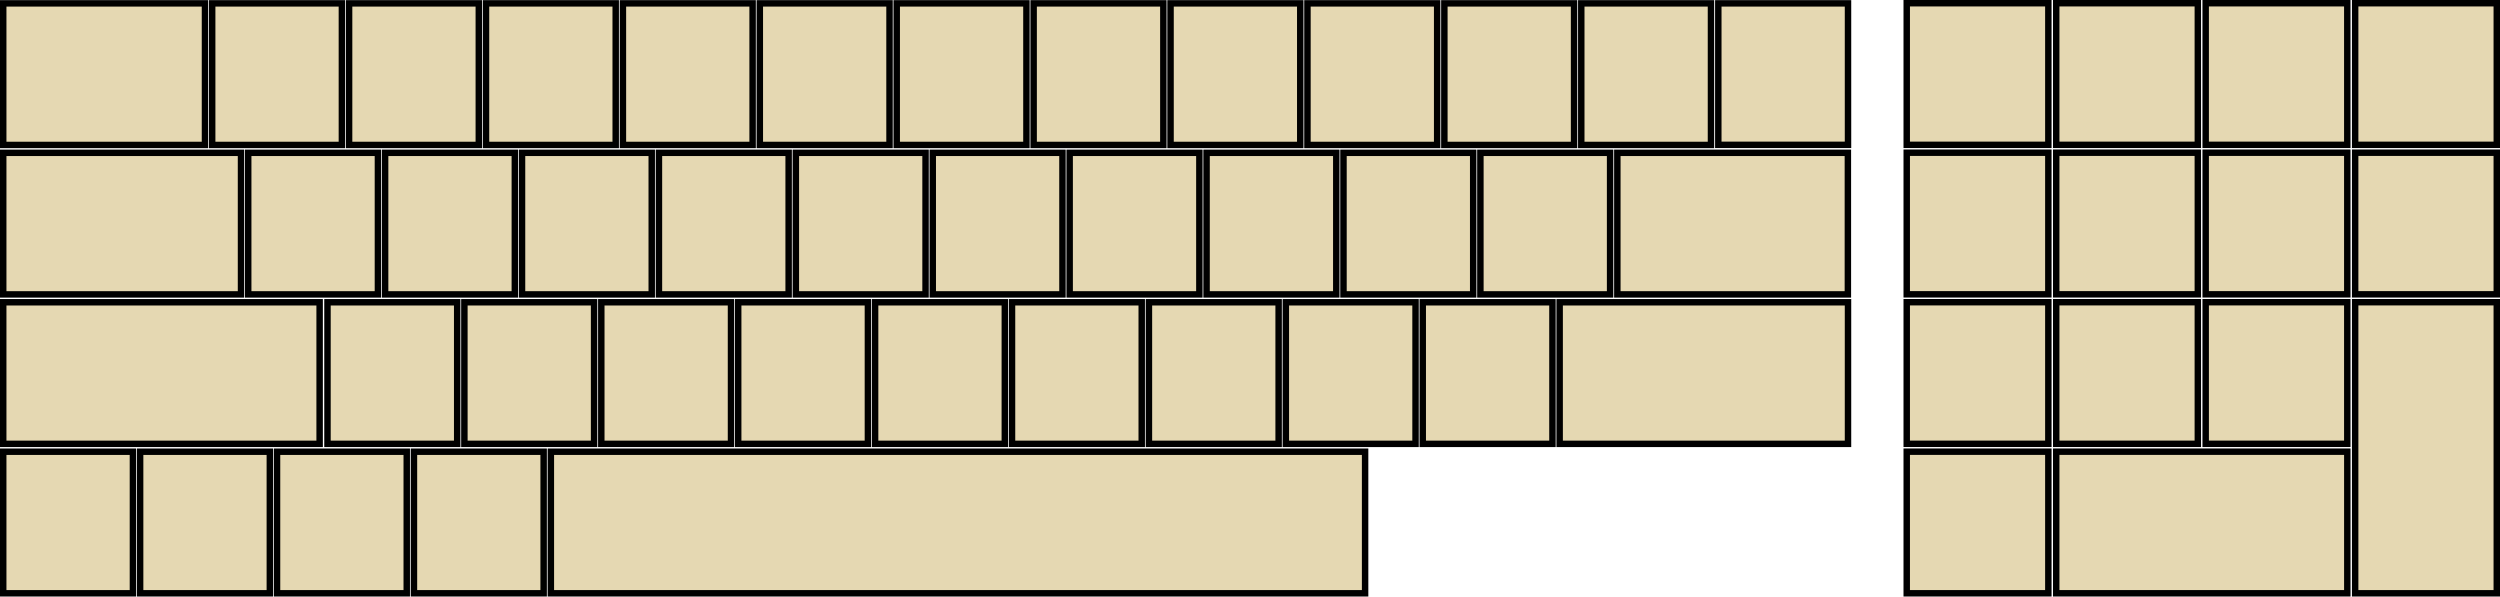
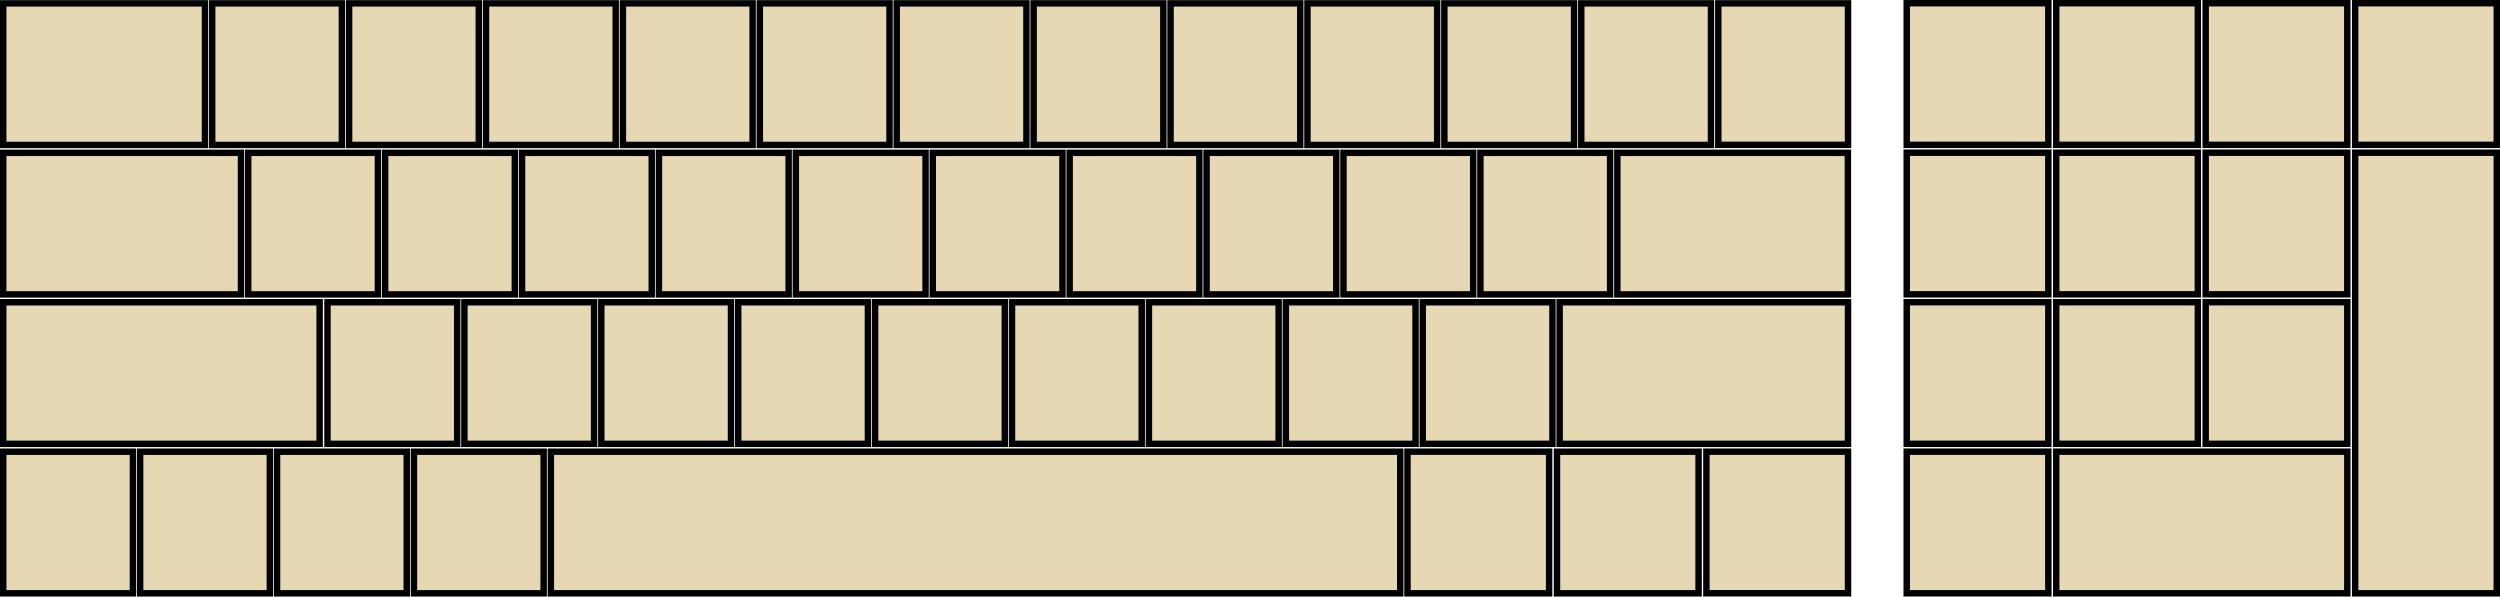
<svg xmlns="http://www.w3.org/2000/svg" id="full-alpha" height="92.58" width="388" version="1.0" style="enable-background:new">
  <defs id="defs4958">
    <filter id="filter3145" style="color-interpolation-filters:sRGB">
      <feBlend id="feBlend3147" in2="BackgroundImage" mode="darken" />
    </filter>
  </defs>
  <rect id="AB01" height="21.974" width="20.13" y="46.912" x="50.825" style="fill:#e5d8b2;stroke:#000000;stroke-width:1" />
  <rect id="AD09" height="21.974" width="20.13" y="0.522" x="202.917" style="fill:#e5d8b2;stroke:#000000;stroke-width:1" />
  <rect id="AD03" height="21.974" width="20.13" y="0.522" x="75.428" style="fill:#e5d8b2;stroke:#000000;stroke-width:1" />
  <rect id="AD02" height="21.974" width="20.13" y="0.522" x="54.18" style="fill:#e5d8b2;stroke:#000000;stroke-width:1" />
  <rect id="AD01" height="21.974" width="20.13" y="0.522" x="32.931" style="fill:#e5d8b2;stroke:#000000;stroke-width:1" />
  <rect id="AD07" height="21.974" width="20.13" y="0.522" x="160.421" style="fill:#e5d8b2;stroke:#000000;stroke-width:1" />
  <rect id="AD06" height="21.974" width="20.13" y="0.522" x="139.172" style="fill:#e5d8b2;stroke:#000000;stroke-width:1" />
  <rect id="AD05" height="21.974" width="20.13" y="0.522" x="117.924" style="fill:#e5d8b2;stroke:#000000;stroke-width:1" />
  <rect id="AD04" height="21.974" width="20.13" y="0.522" x="96.676" style="fill:#e5d8b2;stroke:#000000;stroke-width:1" />
  <rect id="AC10" height="21.974" width="20.13" y="23.717" x="229.757" style="fill:#e5d8b2;stroke:#000000;stroke-width:1" />
  <rect id="TAB" height="21.974" width="31.313" y="0.522" x="0.5" style="fill:#e5d8b2;stroke:#000000;stroke-width:1" />
  <rect id="LFSH" height="21.974" width="49.107" y="46.912" x="0.5" style="fill:#e5d8b2;stroke:#000000;stroke-width:1" />
-   <rect id="BKSP" height="21.957" width="20.13" y="0.522" x="266.681" style="fill:#e5d8b2;stroke:#000000;stroke-width:1" />
+   <rect id="BKSP2" height="21.957" width="20.13" y="0.522" x="266.681" style="fill:#e5d8b2;stroke:#000000;stroke-width:1" />
  <rect id="CAPS" height="21.974" width="36.905" y="23.717" x="0.5" style="fill:#e5d8b2;stroke:#000000;stroke-width:1" />
  <rect id="AD10" height="21.974" width="20.13" y="0.522" x="224.165" style="fill:#e5d8b2;stroke:#000000;stroke-width:1" />
  <rect id="AD11" height="21.974" width="20.13" y="0.522" x="245.413" style="fill:#e5d8b2;stroke:#000000;stroke-width:1" />
  <rect id="AB08" height="21.974" width="20.13" y="46.912" x="199.562" style="fill:#e5d8b2;stroke:#000000;stroke-width:1" />
  <rect id="AC04" height="21.974" width="20.13" y="23.717" x="102.268" style="fill:#e5d8b2;stroke:#000000;stroke-width:1" />
  <rect id="AC05" height="21.974" width="20.13" y="23.717" x="123.516" style="fill:#e5d8b2;stroke:#000000;stroke-width:1" />
  <rect id="AC06" height="21.974" width="20.13" y="23.717" x="144.764" style="fill:#e5d8b2;stroke:#000000;stroke-width:1" />
  <rect id="AC07" height="21.974" width="20.13" y="23.717" x="166.012" style="fill:#e5d8b2;stroke:#000000;stroke-width:1" />
  <rect id="AB09" height="21.974" width="20.13" y="46.912" x="220.81" style="fill:#e5d8b2;stroke:#000000;stroke-width:1" />
  <rect id="AC01" height="21.974" width="20.13" y="23.717" x="38.523" style="fill:#e5d8b2;stroke:#000000;stroke-width:1" />
  <rect id="AC02" height="21.974" width="20.13" y="23.717" x="59.771" style="fill:#e5d8b2;stroke:#000000;stroke-width:1" />
  <rect id="AC03" height="21.974" width="20.13" y="23.717" x="81.019" style="fill:#e5d8b2;stroke:#000000;stroke-width:1" />
  <rect id="AB05" height="21.974" width="20.13" y="46.912" x="135.817" style="fill:#e5d8b2;stroke:#000000;stroke-width:1" />
  <rect id="AB04" height="21.974" width="20.13" y="46.912" x="114.569" style="fill:#e5d8b2;stroke:#000000;stroke-width:1" />
  <rect id="AB06" height="21.974" width="20.13" y="46.912" x="157.066" style="fill:#e5d8b2;stroke:#000000;stroke-width:1" />
  <rect id="AC08" height="21.974" width="20.13" y="23.717" x="187.26" style="fill:#e5d8b2;stroke:#000000;stroke-width:1" />
  <rect id="AC09" height="21.974" width="20.13" y="23.717" x="208.509" style="fill:#e5d8b2;stroke:#000000;stroke-width:1" />
  <rect id="AB03" height="21.974" width="20.13" y="46.912" x="93.321" style="fill:#e5d8b2;stroke:#000000;stroke-width:1" />
  <rect id="AB02" height="21.974" width="20.13" y="46.912" x="72.073" style="fill:#e5d8b2;stroke:#000000;stroke-width:1" />
  <rect id="AD08" height="21.974" width="20.13" y="0.522" x="181.669" style="fill:#e5d8b2;stroke:#000000;stroke-width:1" />
-   <rect id="SPCE" height="21.974" width="126.371" y="70.106" x="85.493" style="fill:#e5d8b2;stroke:#000000;stroke-width:1" />
+   <rect id="SPCE" height="21.974" width="131.827" y="70.106" x="85.493" style="fill:#e5d8b2;stroke:#000000;stroke-width:1" />
  <rect id="RTSH" height="21.974" width="44.752" y="46.912" x="242.058" style="fill:#e5d8b2;stroke:#000000;stroke-width:1" />
  <rect id="AB07" height="21.974" width="20.13" y="46.912" x="178.314" style="fill:#e5d8b2;stroke:#000000;stroke-width:1" />
  <rect id="HOME" height="21.974" width="20.13" y="70.106" x="42.996" style="fill:#e5d8b2;stroke:#000000;stroke-width:1" />
  <rect id="END" height="21.974" width="20.13" y="70.106" x="64.245" style="fill:#e5d8b2;stroke:#000000;stroke-width:1" />
  <rect id="LEFT" height="21.974" width="20.13" y="70.106" x="0.5" style="fill:#e5d8b2;stroke:#000000;stroke-width:1" />
  <rect id="RGHT" height="21.974" width="20.13" y="70.106" x="21.748" style="fill:#e5d8b2;stroke:#000000;stroke-width:1" />
-   <rect id="hide" height="21.979" width="21.979" y="0.5" x="365.521" style="fill:#e5d8b2;stroke:#000000" />
-   <rect id="move" height="21.979" width="21.979" y="23.701" x="365.521" style="fill:#e5d8b2;stroke:#000000" />
- 
- 
- 
- 
- 
-      id="g4172"&gt;
+   <rect id="briup" height="21.974" width="21.979" y="70.106" x="241.643" style="fill:#e5d8b2;stroke:#000000" />
+   <rect id="bridwn" height="21.979" width="21.979" y="70.101" x="218.442" style="fill:#e5d8b2;stroke:#000000" />
  <rect id="KP7" style="fill:#e5d8b2;stroke:#000000" height="21.979" width="21.979" y="0.5" x="295.924" />
  <rect id="KP8" style="fill:#e5d8b2;stroke:#000000" height="21.979" width="21.979" y="0.5" x="319.124" />
  <rect id="KP9" style="fill:#e5d8b2;stroke:#000000" height="21.979" width="21.979" y="0.5" x="342.321" />
  <rect id="KP4" style="fill:#e5d8b2;stroke:#000000" height="21.979" width="21.979" y="23.701" x="295.924" />
  <rect id="KP5" style="fill:#e5d8b2;stroke:#000000" height="21.979" width="21.979" y="23.701" x="319.124" />
  <rect id="KP6" style="fill:#e5d8b2;stroke:#000000" height="21.979" width="21.979" y="23.701" x="342.321" />
  <rect id="KP1" style="fill:#e5d8b2;stroke:#000000" height="21.979" width="21.979" y="46.902" x="295.924" />
  <rect id="KP2" style="fill:#e5d8b2;stroke:#000000" height="21.979" width="21.979" y="46.902" x="319.124" />
  <rect id="KP3" style="fill:#e5d8b2;stroke:#000000" height="21.979" width="21.979" y="46.902" x="342.321" />
-   <rect id="KPEN" style="fill:#e5d8b2;stroke:#000000" height="45.178" width="21.979" y="46.902" x="365.521" />
+   <rect id="KPEN" style="fill:#e5d8b2;stroke:#000000" height="68.379" width="21.979" y="23.701" x="365.521" />
  <rect id="KP0" style="fill:#e5d8b2;stroke:#000000" height="21.979" width="45.179" y="70.1" x="319.124" />
  <rect id="KPDL" style="fill:#e5d8b2;stroke:#000000" height="21.979" width="21.979" y="70.1" x="295.924" />
  <rect id="RTRN" height="21.974" width="35.779" y="23.717" x="251.012" style="fill:#e5d8b2;stroke:#000000;stroke-width:1;enable-background:new" />
+   <rect style="fill:#e5d8b2;stroke:#000000;stroke-width:1" x="365.521" y="0.5" width="21.979" height="21.979" id="BKSP" />
+   <rect style="fill:#e5d8b2;stroke:#000000" x="264.832" y="70.101" width="21.979" height="21.974" id="hide" />
</svg>
